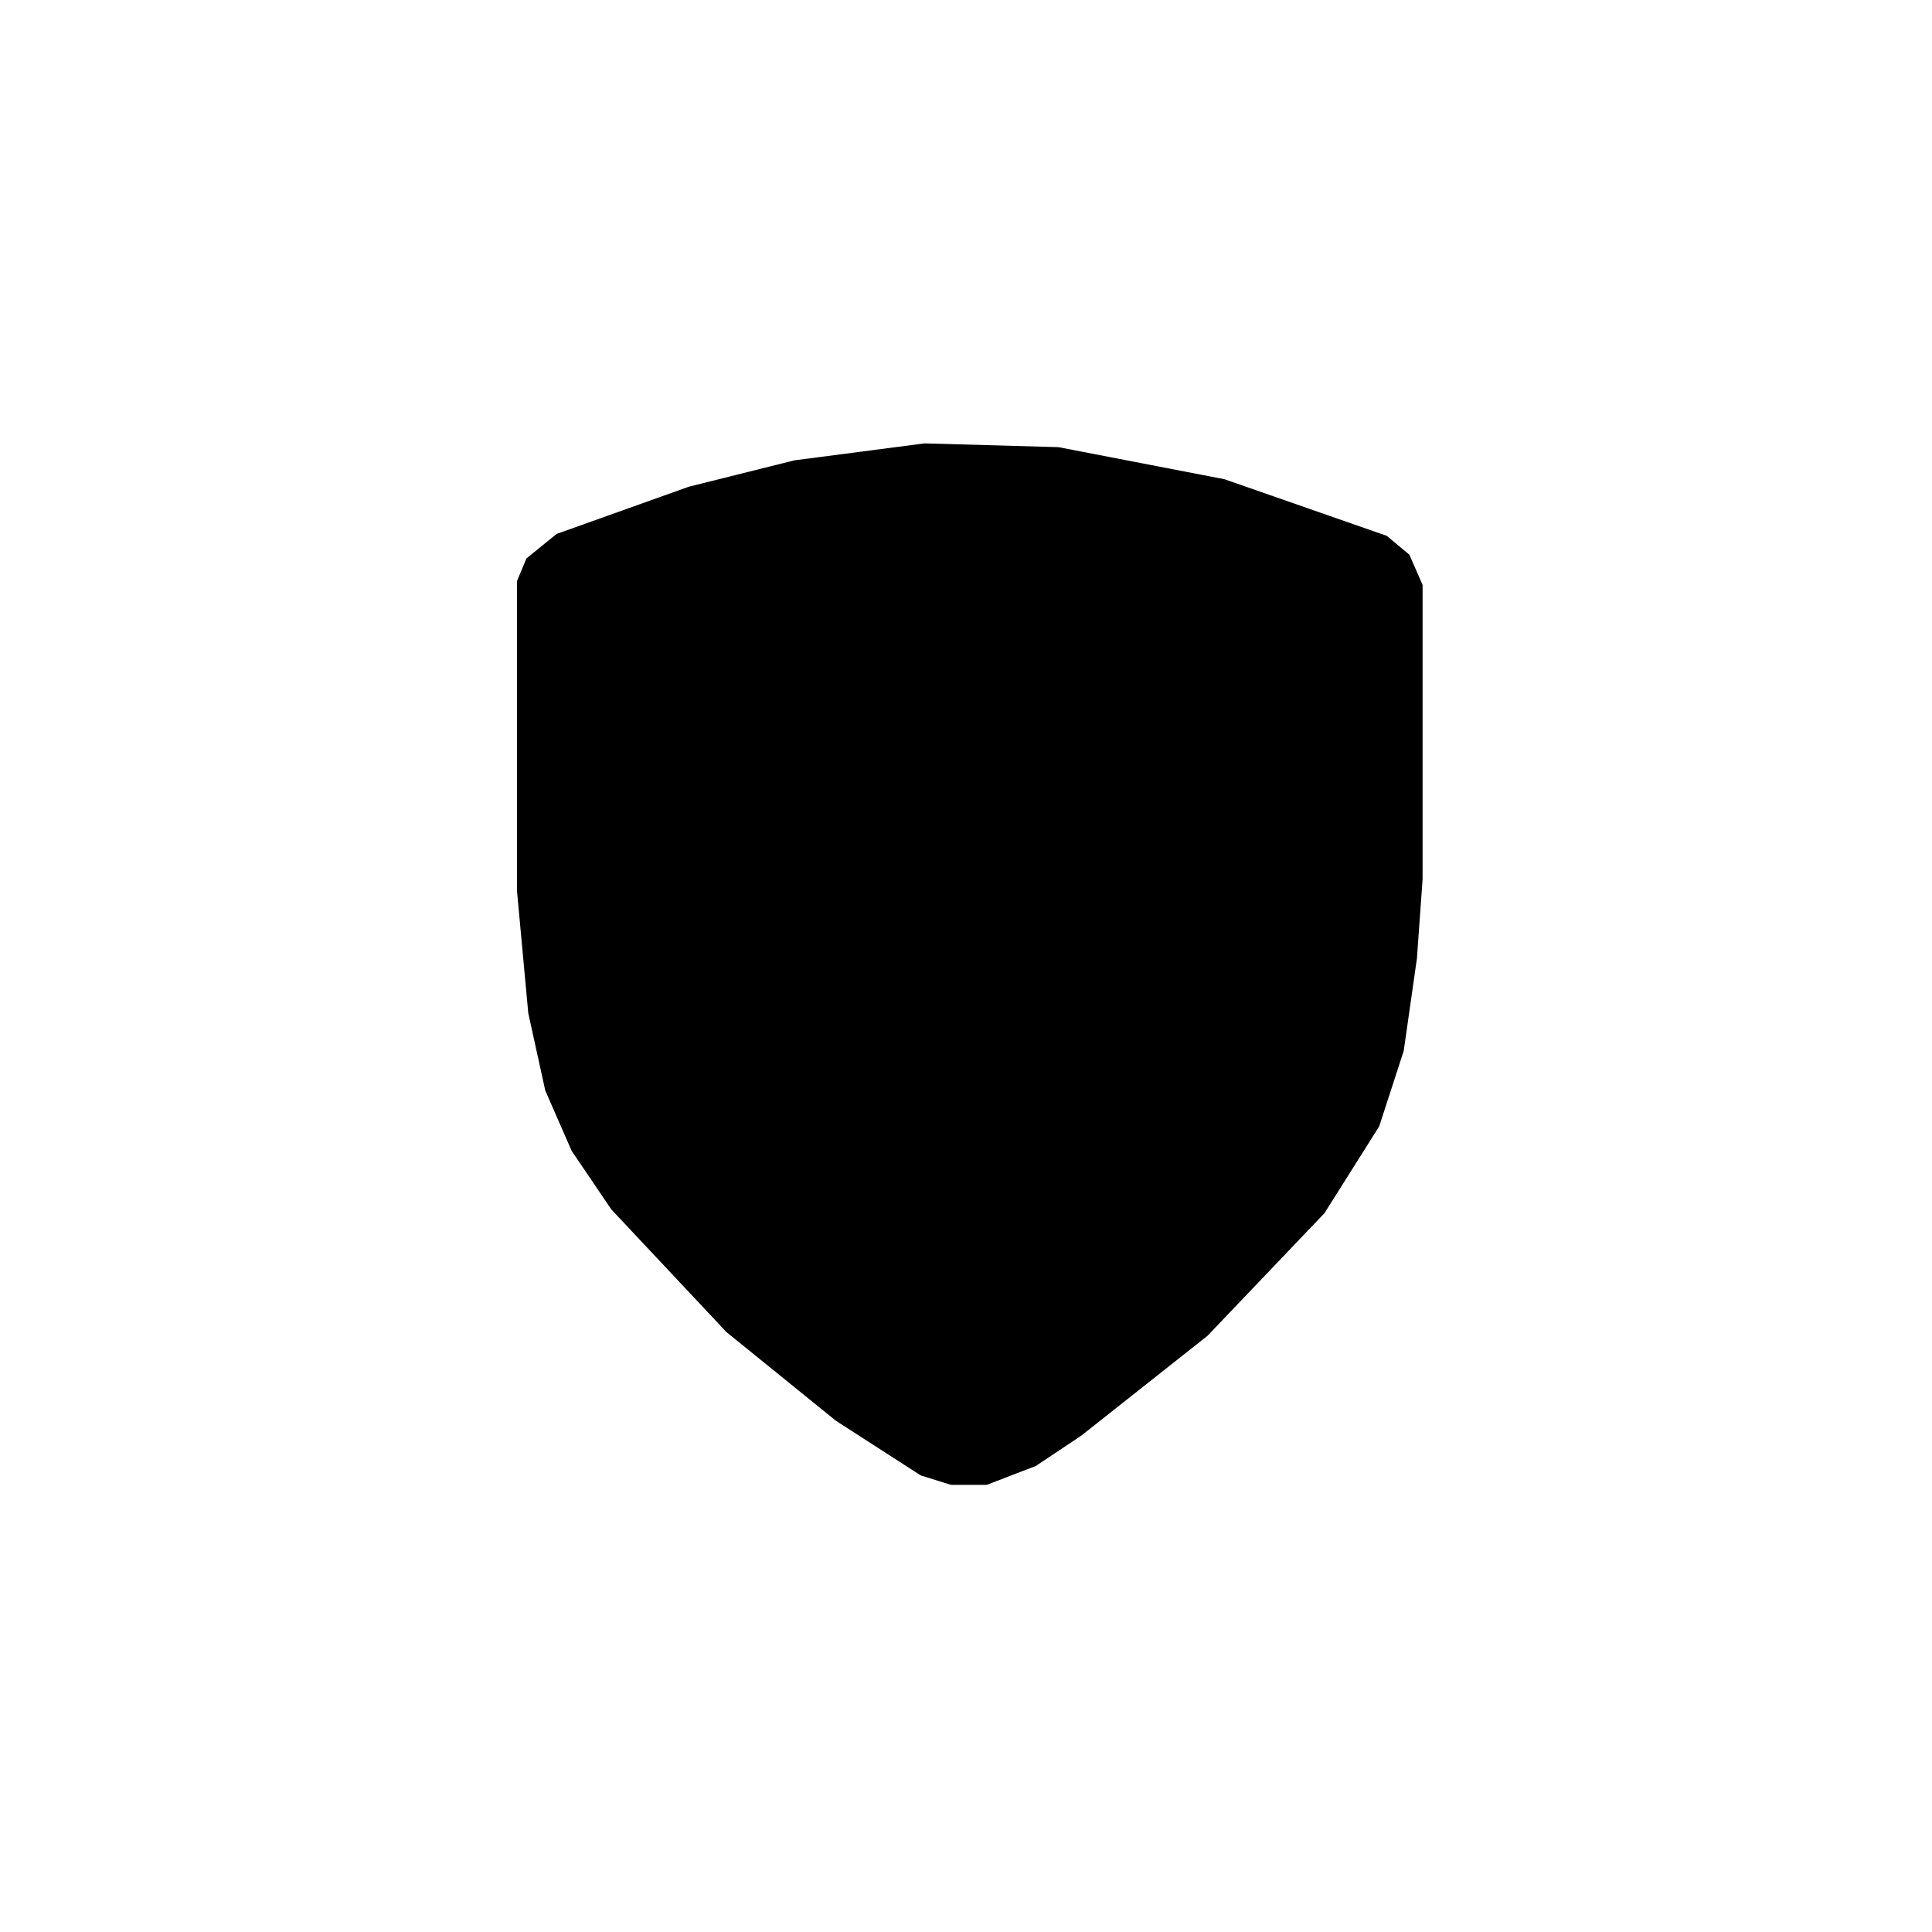
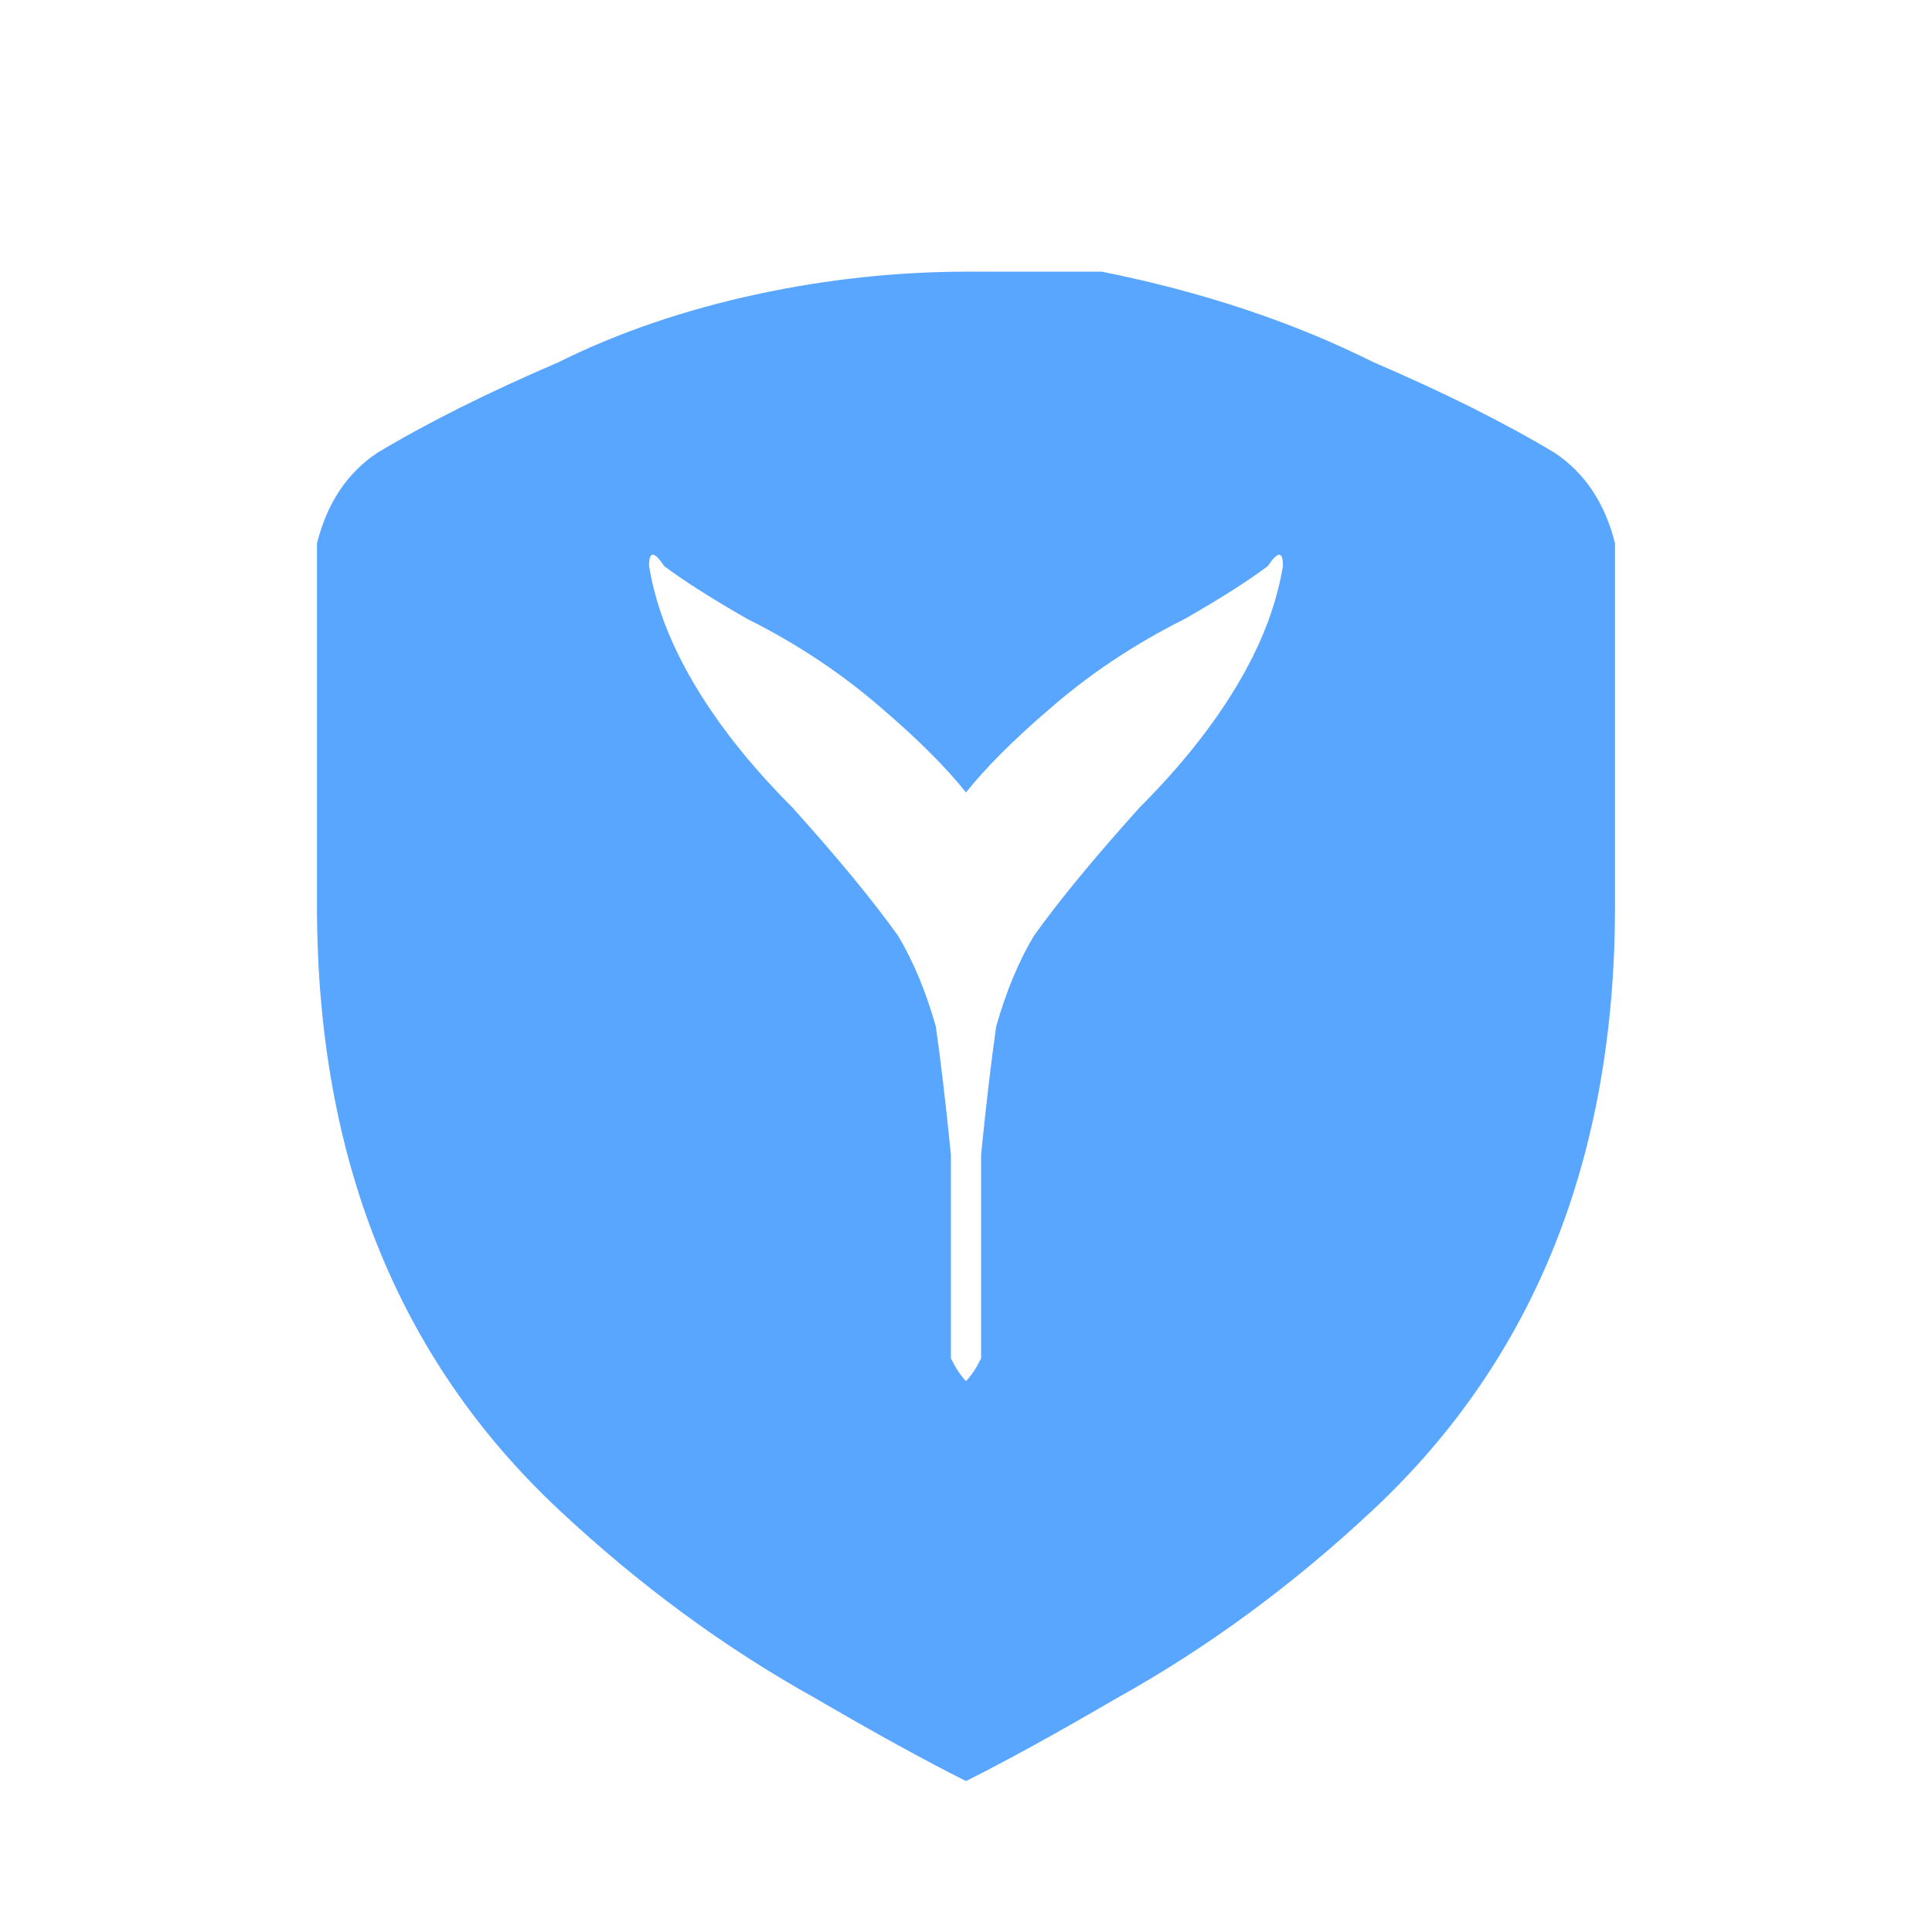
- <svg xmlns="http://www.w3.org/2000/svg" viewBox="0 0 512 512">
-   <path d="M245.0,117.5 L280.5,118.5 L324.5,127.0 L367.5,142.0 L373.5,147.0 L377.0,155.0 L377.0,233.0 L375.5,254.0 L372.0,278.5 L365.5,298.5 L351.0,321.5 L320.0,354.0 L286.5,380.5 L274.5,388.5 L261.5,393.5 L252.0,393.5 L244.0,391.0 L221.5,376.5 L192.5,353.0 L162.0,320.5 L151.5,305.0 L144.5,289.0 L140.0,268.5 L137.0,236.0 L137.0,154.0 L139.5,148.0 L147.5,141.5 L182.5,129.0 L210.5,122.0 L245.0,117.5 Z" fill="currentColor" />
+ <svg xmlns="http://www.w3.org/2000/svg" version="1.2" baseProfile="tiny-ps" viewBox="0 0 512 512" width="512" height="512">
+   <path fill-rule="evenodd" d="     M256,72     C220,72 180,80 148,96     Q120,108 100,120     Q88,128 84,144     L84,240     Q84,290 100,330     Q116,370 148,400     Q180,430 216,450     Q240,464 256,472     Q272,464 296,450     Q332,430 364,400     Q396,370 412,330     Q428,290 428,240     L428,144     Q424,128 412,120     Q392,108 364,96     Q332,80 292,72     Z     M256,210     Q248,200 234,188     Q218,174 198,164     Q184,156 176,150     Q172,144 172,150     Q174,162 180,174     Q190,194 210,214     Q228,234 238,248     Q244,258 248,272     Q250,286 252,306     L252,360     Q254,364 256,366     Q258,364 260,360     L260,306     Q262,286 264,272     Q268,258 274,248     Q284,234 302,214     Q322,194 332,174     Q338,162 340,150     Q340,144 336,150     Q328,156 314,164     Q294,174 278,188     Q264,200 256,210     Z   " fill="#58a6ff" />
</svg>
